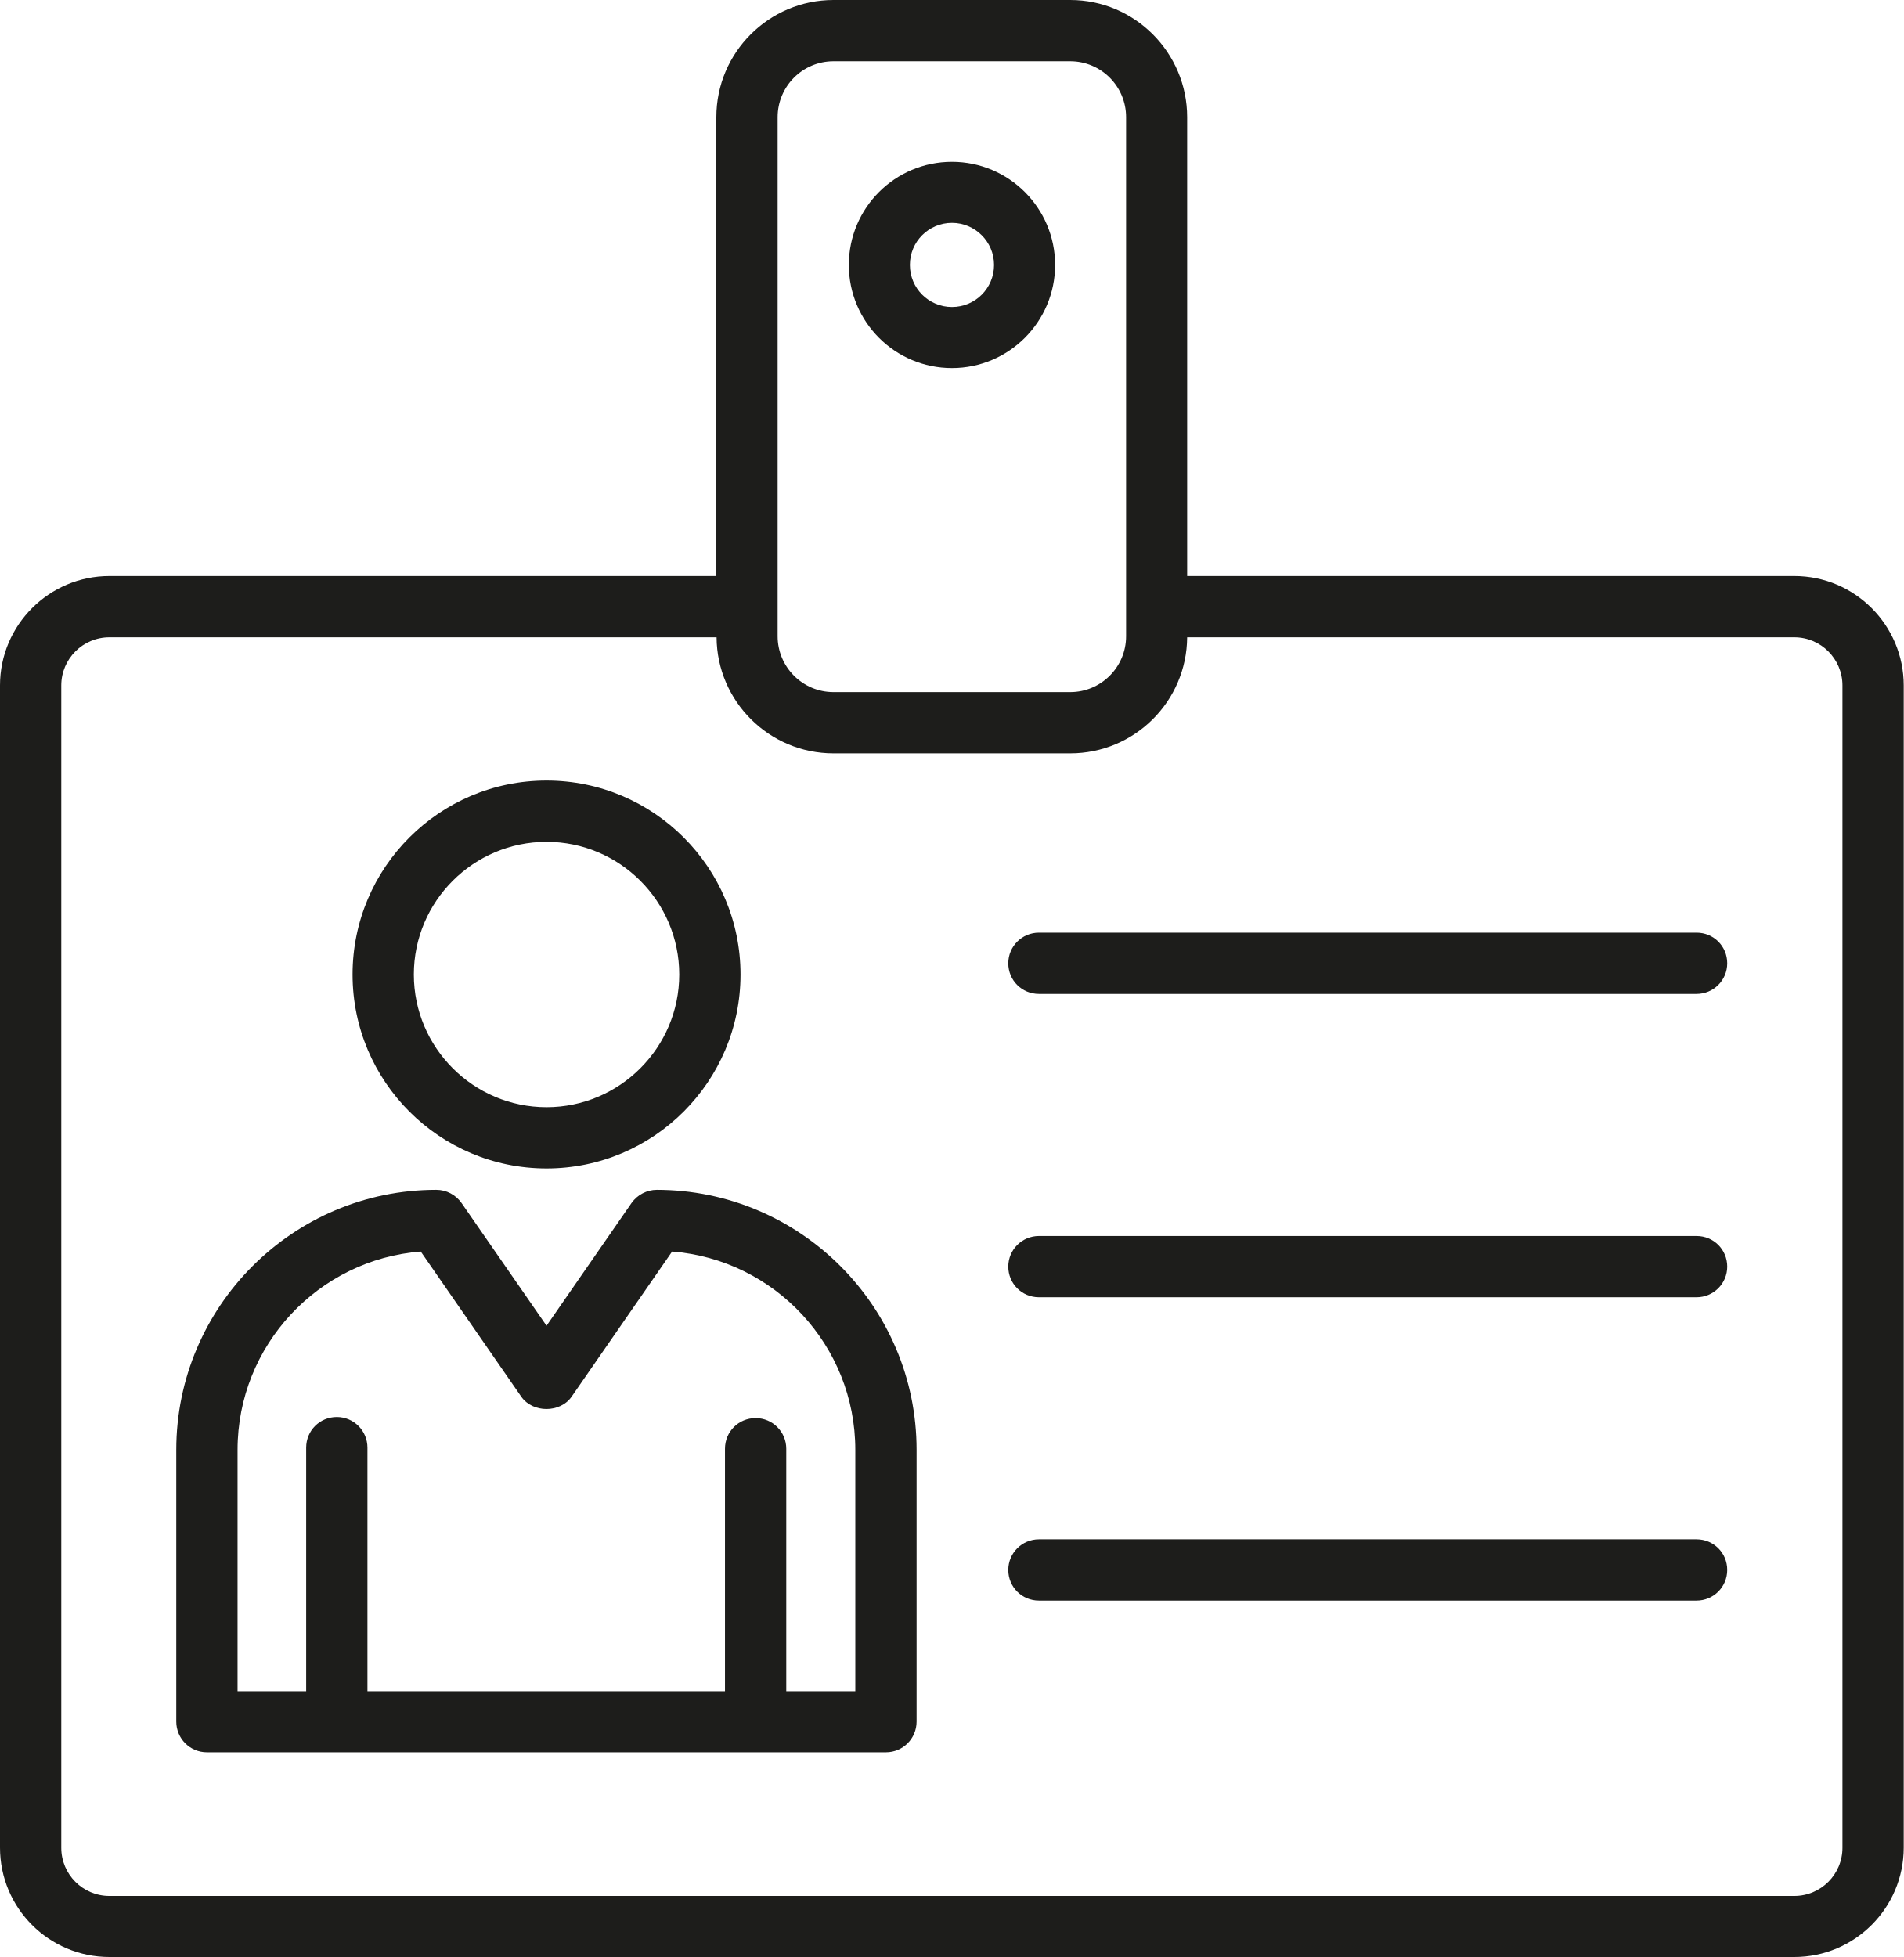
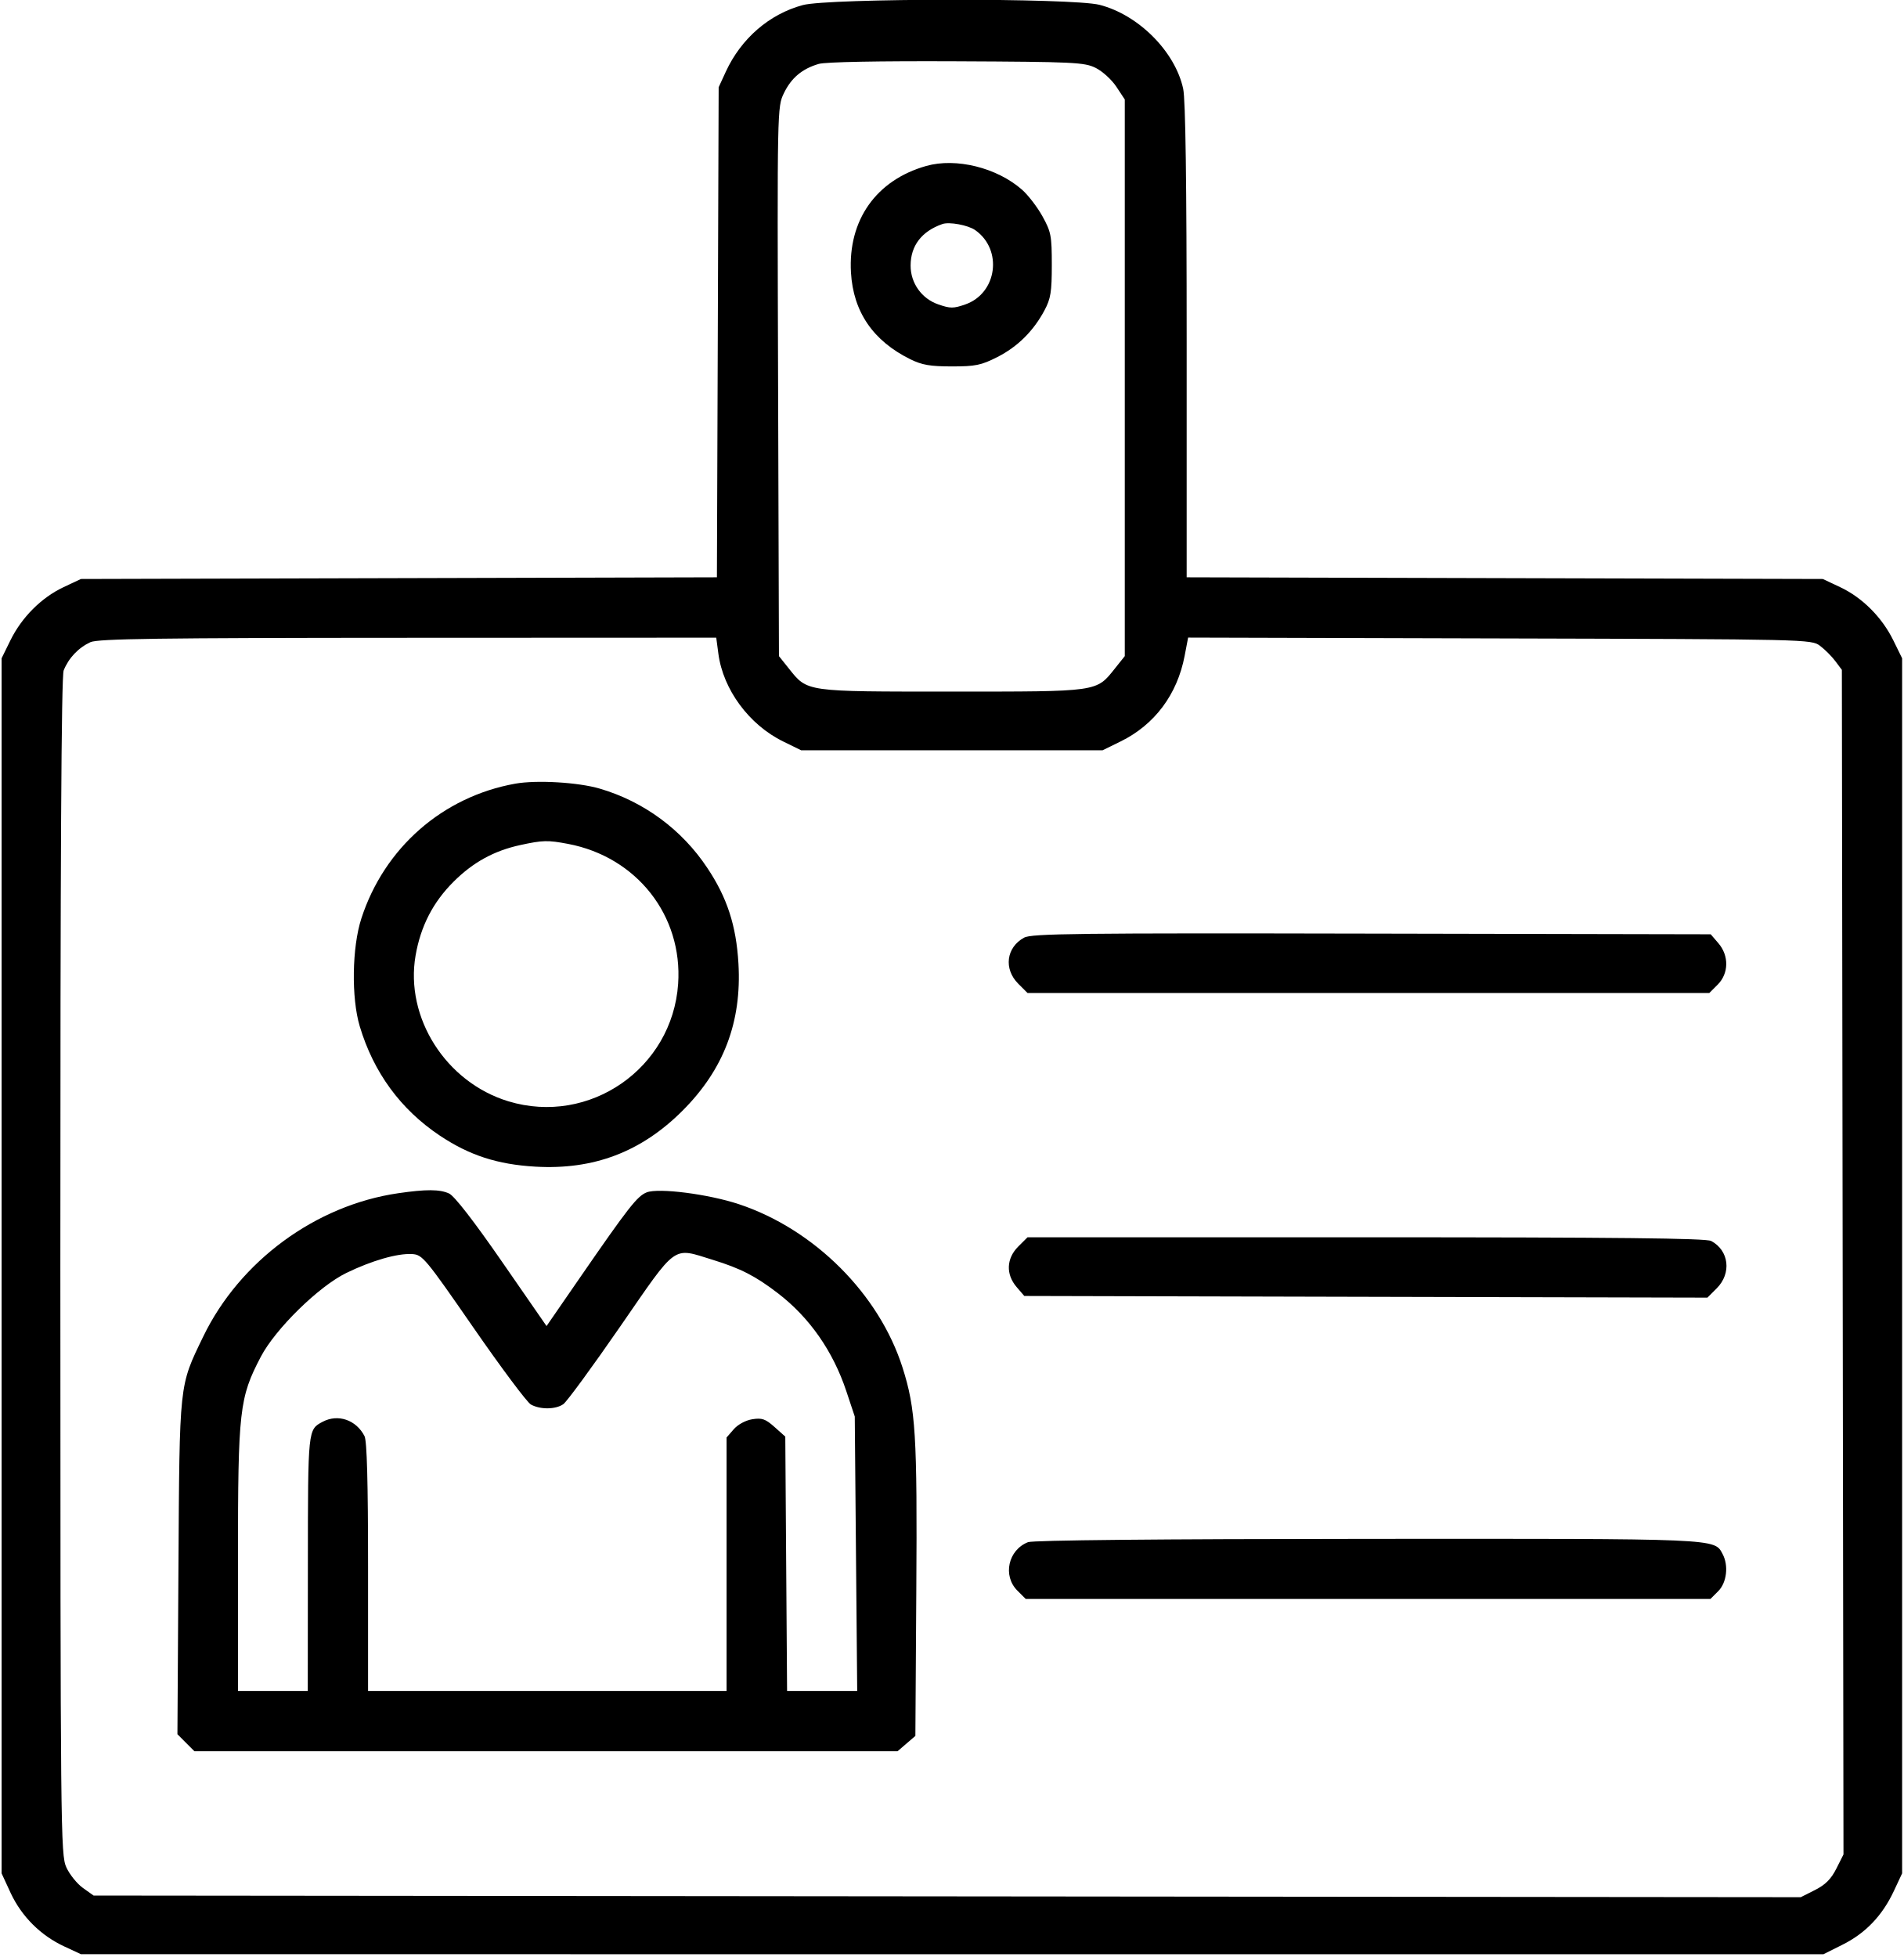
- <svg xmlns="http://www.w3.org/2000/svg" id="a" viewBox="0 0 88.23 90.71">
-   <defs>
-     <style>.b{fill:#1d1d1b;}</style>
-   </defs>
-   <path class="b" d="M83.16,26.7h-28.14V5.43c0-2.99-2.43-5.43-5.42-5.43h-10.97c-2.99,0-5.43,2.43-5.43,5.43V26.7H5.07c-2.79,0-5.07,2.27-5.07,5.07v53.87c0,2.8,2.27,5.07,5.07,5.07H83.16c2.79,0,5.07-2.27,5.07-5.07V31.77c0-2.79-2.27-5.07-5.07-5.07h0ZM36.04,5.43c0-1.43,1.16-2.59,2.59-2.59h10.97c1.43,0,2.59,1.16,2.59,2.59V29.49c0,1.43-1.16,2.59-2.59,2.59h-10.97c-1.43,0-2.59-1.16-2.59-2.59V5.43h0Zm49.35,80.22c0,1.23-1,2.23-2.23,2.23H5.07c-1.23,0-2.23-1-2.23-2.23V31.77c0-1.23,1-2.23,2.23-2.23h28.14c.02,2.97,2.44,5.38,5.42,5.38h10.97c2.98,0,5.4-2.41,5.42-5.38h28.14c1.23,0,2.23,1,2.23,2.23v53.87h0Z" />
-   <path class="b" d="M78.63,43.23h-30.48c-.78,0-1.42,.63-1.42,1.42s.63,1.42,1.42,1.42h30.48c.78,0,1.42-.63,1.42-1.42s-.63-1.42-1.42-1.42h0Z" />
-   <path class="b" d="M78.63,57.29h-30.48c-.78,0-1.42,.63-1.42,1.42s.63,1.42,1.42,1.42h30.48c.78,0,1.42-.63,1.42-1.42s-.63-1.42-1.42-1.42h0Z" />
-   <path class="b" d="M78.63,71.35h-30.48c-.78,0-1.42,.63-1.42,1.42s.63,1.42,1.42,1.42h30.48c.78,0,1.42-.63,1.42-1.42s-.63-1.42-1.42-1.42h0Z" />
-   <path class="b" d="M30.44,55.15c-.46,0-.9,.23-1.17,.61l-3.94,5.69-3.94-5.69c-.27-.38-.7-.61-1.17-.61-6.64,0-12.05,5.41-12.05,12.05v12.6c0,.78,.63,1.42,1.42,1.42h31.47c.78,0,1.42-.63,1.42-1.42v-12.6c0-6.65-5.41-12.05-12.05-12.05h0Zm9.22,23.24h-3.22v-11.24c0-.78-.63-1.42-1.42-1.42s-1.42,.63-1.42,1.42v11.24H17.03v-11.29c0-.78-.63-1.42-1.42-1.42s-1.42,.63-1.42,1.42v11.29h-3.18v-11.19c0-4.84,3.75-8.82,8.49-9.19l4.66,6.73c.53,.76,1.8,.76,2.33,0l4.66-6.73c4.74,.37,8.49,4.35,8.49,9.19v11.19h0Z" />
-   <path class="b" d="M25.33,54.16c4.96,0,8.99-4.03,8.99-8.99s-4.03-8.99-8.99-8.99-8.99,4.03-8.99,8.99,4.03,8.99,8.99,8.99h0Zm0-15.14c3.39,0,6.15,2.76,6.15,6.15s-2.76,6.15-6.15,6.15-6.15-2.76-6.15-6.15,2.76-6.15,6.15-6.15h0Z" />
-   <path class="b" d="M44.12,17.06c2.64,0,4.78-2.15,4.78-4.78s-2.14-4.78-4.78-4.78-4.78,2.14-4.78,4.78,2.14,4.78,4.78,4.78h0Zm0-6.73c1.07,0,1.95,.87,1.95,1.95s-.87,1.95-1.95,1.95-1.95-.87-1.95-1.95,.87-1.95,1.95-1.95h0Z" />
+ <svg xmlns="http://www.w3.org/2000/svg" viewBox="0 0 88.23 90.71">
+   <path d="M37.208.235C35.656.653 34.35 1.782 33.64 3.32l-.333.724-.04 11.357-.041 11.358-14.738.039-14.738.039-.809.381c-1.024.483-1.934 1.395-2.458 2.462l-.409.833v56.32l.424.919a5.128 5.128 0 0 0 2.488 2.472l.764.356 40.378.001 40.379.002.893-.447c1.059-.529 1.837-1.342 2.369-2.477l.387-.826v-56.32l-.409-.833c-.524-1.067-1.434-1.979-2.458-2.462l-.809-.381-14.742-.039-14.741-.039V15.813c0-7.366-.053-11.191-.161-11.696-.37-1.723-2.07-3.431-3.877-3.893-1.258-.322-12.546-.312-13.751.011m13.574 2.913c.311.154.741.546.956.871l.391.592V30.412l-.451.565c-.881 1.103-.719 1.079-7.563 1.079-6.844 0-6.682.024-7.563-1.079l-.451-.565-.04-12.727c-.04-12.683-.039-12.729.27-13.367.343-.709.844-1.129 1.613-1.355.315-.092 2.761-.139 6.392-.122 5.459.025 5.922.047 6.446.307m-7.854 4.544c-2.32.656-3.63 2.511-3.489 4.941.106 1.824 1.027 3.169 2.753 4.02.539.265.923.331 1.923.331 1.092 0 1.358-.054 2.104-.432.94-.477 1.675-1.204 2.191-2.171.287-.538.337-.851.337-2.102 0-1.353-.035-1.533-.433-2.253-.238-.43-.666-.986-.949-1.235-1.162-1.02-3.056-1.489-4.437-1.099m2.267 2.973c1.292.905 1.022 2.931-.46 3.447-.545.19-.695.19-1.24 0a1.896 1.896 0 0 1-1.292-1.801c0-.92.512-1.59 1.471-1.926.32-.113 1.189.048 1.521.28M33.294 30.302c.221 1.662 1.421 3.289 2.998 4.064l.838.411H51.1l.838-.411c1.575-.774 2.623-2.175 2.965-3.966l.162-.847 14.439.039c14.325.038 14.443.041 14.846.342.223.167.543.486.709.709l.304.406.037 27.454.038 27.454-.332.659c-.243.482-.508.747-.99.99l-.658.332-39.56-.038-39.56-.038-.495-.353c-.272-.194-.618-.624-.769-.956-.264-.58-.274-1.595-.277-27.834-.002-18.938.045-27.357.154-27.645a2.468 2.468 0 0 1 1.24-1.309c.357-.159 3.149-.198 14.723-.202l14.281-.006.099.745m-9.419 6.023c-3.361.604-6.064 2.973-7.127 6.246-.435 1.339-.47 3.68-.075 5 .641 2.139 1.893 3.85 3.705 5.062 1.372.918 2.672 1.341 4.433 1.443 2.705.156 4.91-.682 6.821-2.593 1.911-1.911 2.748-4.115 2.592-6.82-.102-1.761-.525-3.061-1.443-4.433a9.025 9.025 0 0 0-4.984-3.676c-1.005-.295-2.927-.407-3.922-.229m2.453 2.791c3.181.604 5.318 3.322 5.101 6.487-.269 3.923-4.115 6.583-7.868 5.444-2.894-.88-4.801-3.879-4.3-6.762.237-1.358.807-2.465 1.757-3.413.907-.905 1.876-1.438 3.098-1.703 1.04-.226 1.268-.232 2.212-.053m21.136 4.345c-.83.452-.957 1.451-.272 2.136l.43.43H79.22l.388-.388c.516-.517.53-1.341.032-1.92l-.355-.413-15.71-.032c-13.663-.028-15.762-.003-16.111.187M18.455 55.308c-3.825.556-7.348 3.148-9.038 6.648-1.122 2.323-1.094 2.058-1.147 10.697l-.047 7.731.393.394.394.394h32.589l.412-.355.413-.355.043-6.74c.047-7.205-.027-8.407-.635-10.324-1.083-3.413-4.088-6.417-7.584-7.581-1.408-.468-3.723-.766-4.276-.549-.437.172-.843.69-3.096 3.956l-1.546 2.241-2.066-2.985c-1.313-1.897-2.207-3.049-2.452-3.16-.433-.198-1.06-.201-2.357-.012m28.737 2.471c-.553.553-.583 1.288-.075 1.878l.355.413 15.83.039 15.83.038.431-.431c.696-.696.572-1.754-.257-2.195-.238-.127-4.362-.171-16.003-.171H47.622l-.43.429M21.943 61.54c1.288 1.861 2.485 3.463 2.661 3.561.434.242 1.147.234 1.504-.016.161-.113 1.349-1.734 2.639-3.603 2.671-3.867 2.396-3.669 4.287-3.087 1.292.399 1.983.753 3.022 1.551 1.462 1.123 2.55 2.682 3.167 4.535l.392 1.177.056 6.36.057 6.36h-3.25l-.042-5.895-.041-5.894-.498-.445c-.421-.375-.581-.431-1.03-.36-.311.05-.668.242-.862.465l-.331.381v11.748H17.058v-5.745c0-3.941-.052-5.845-.164-6.066-.386-.754-1.231-1.043-1.941-.665-.684.364-.68.324-.684 6.557l-.005 5.919H11.029v-6.153c0-6.868.064-7.436 1.057-9.334.676-1.294 2.69-3.268 3.966-3.888 1.182-.575 2.373-.917 3.05-.875.478.029.606.182 2.841 3.412m25.701 9.942c-.92.361-1.183 1.555-.494 2.244l.387.387h31.736l.361-.361c.394-.393.487-1.188.202-1.72-.389-.727-.074-.713-16.489-.703-9.654.005-15.471.062-15.703.153" fill-rule="evenodd" />
</svg>
